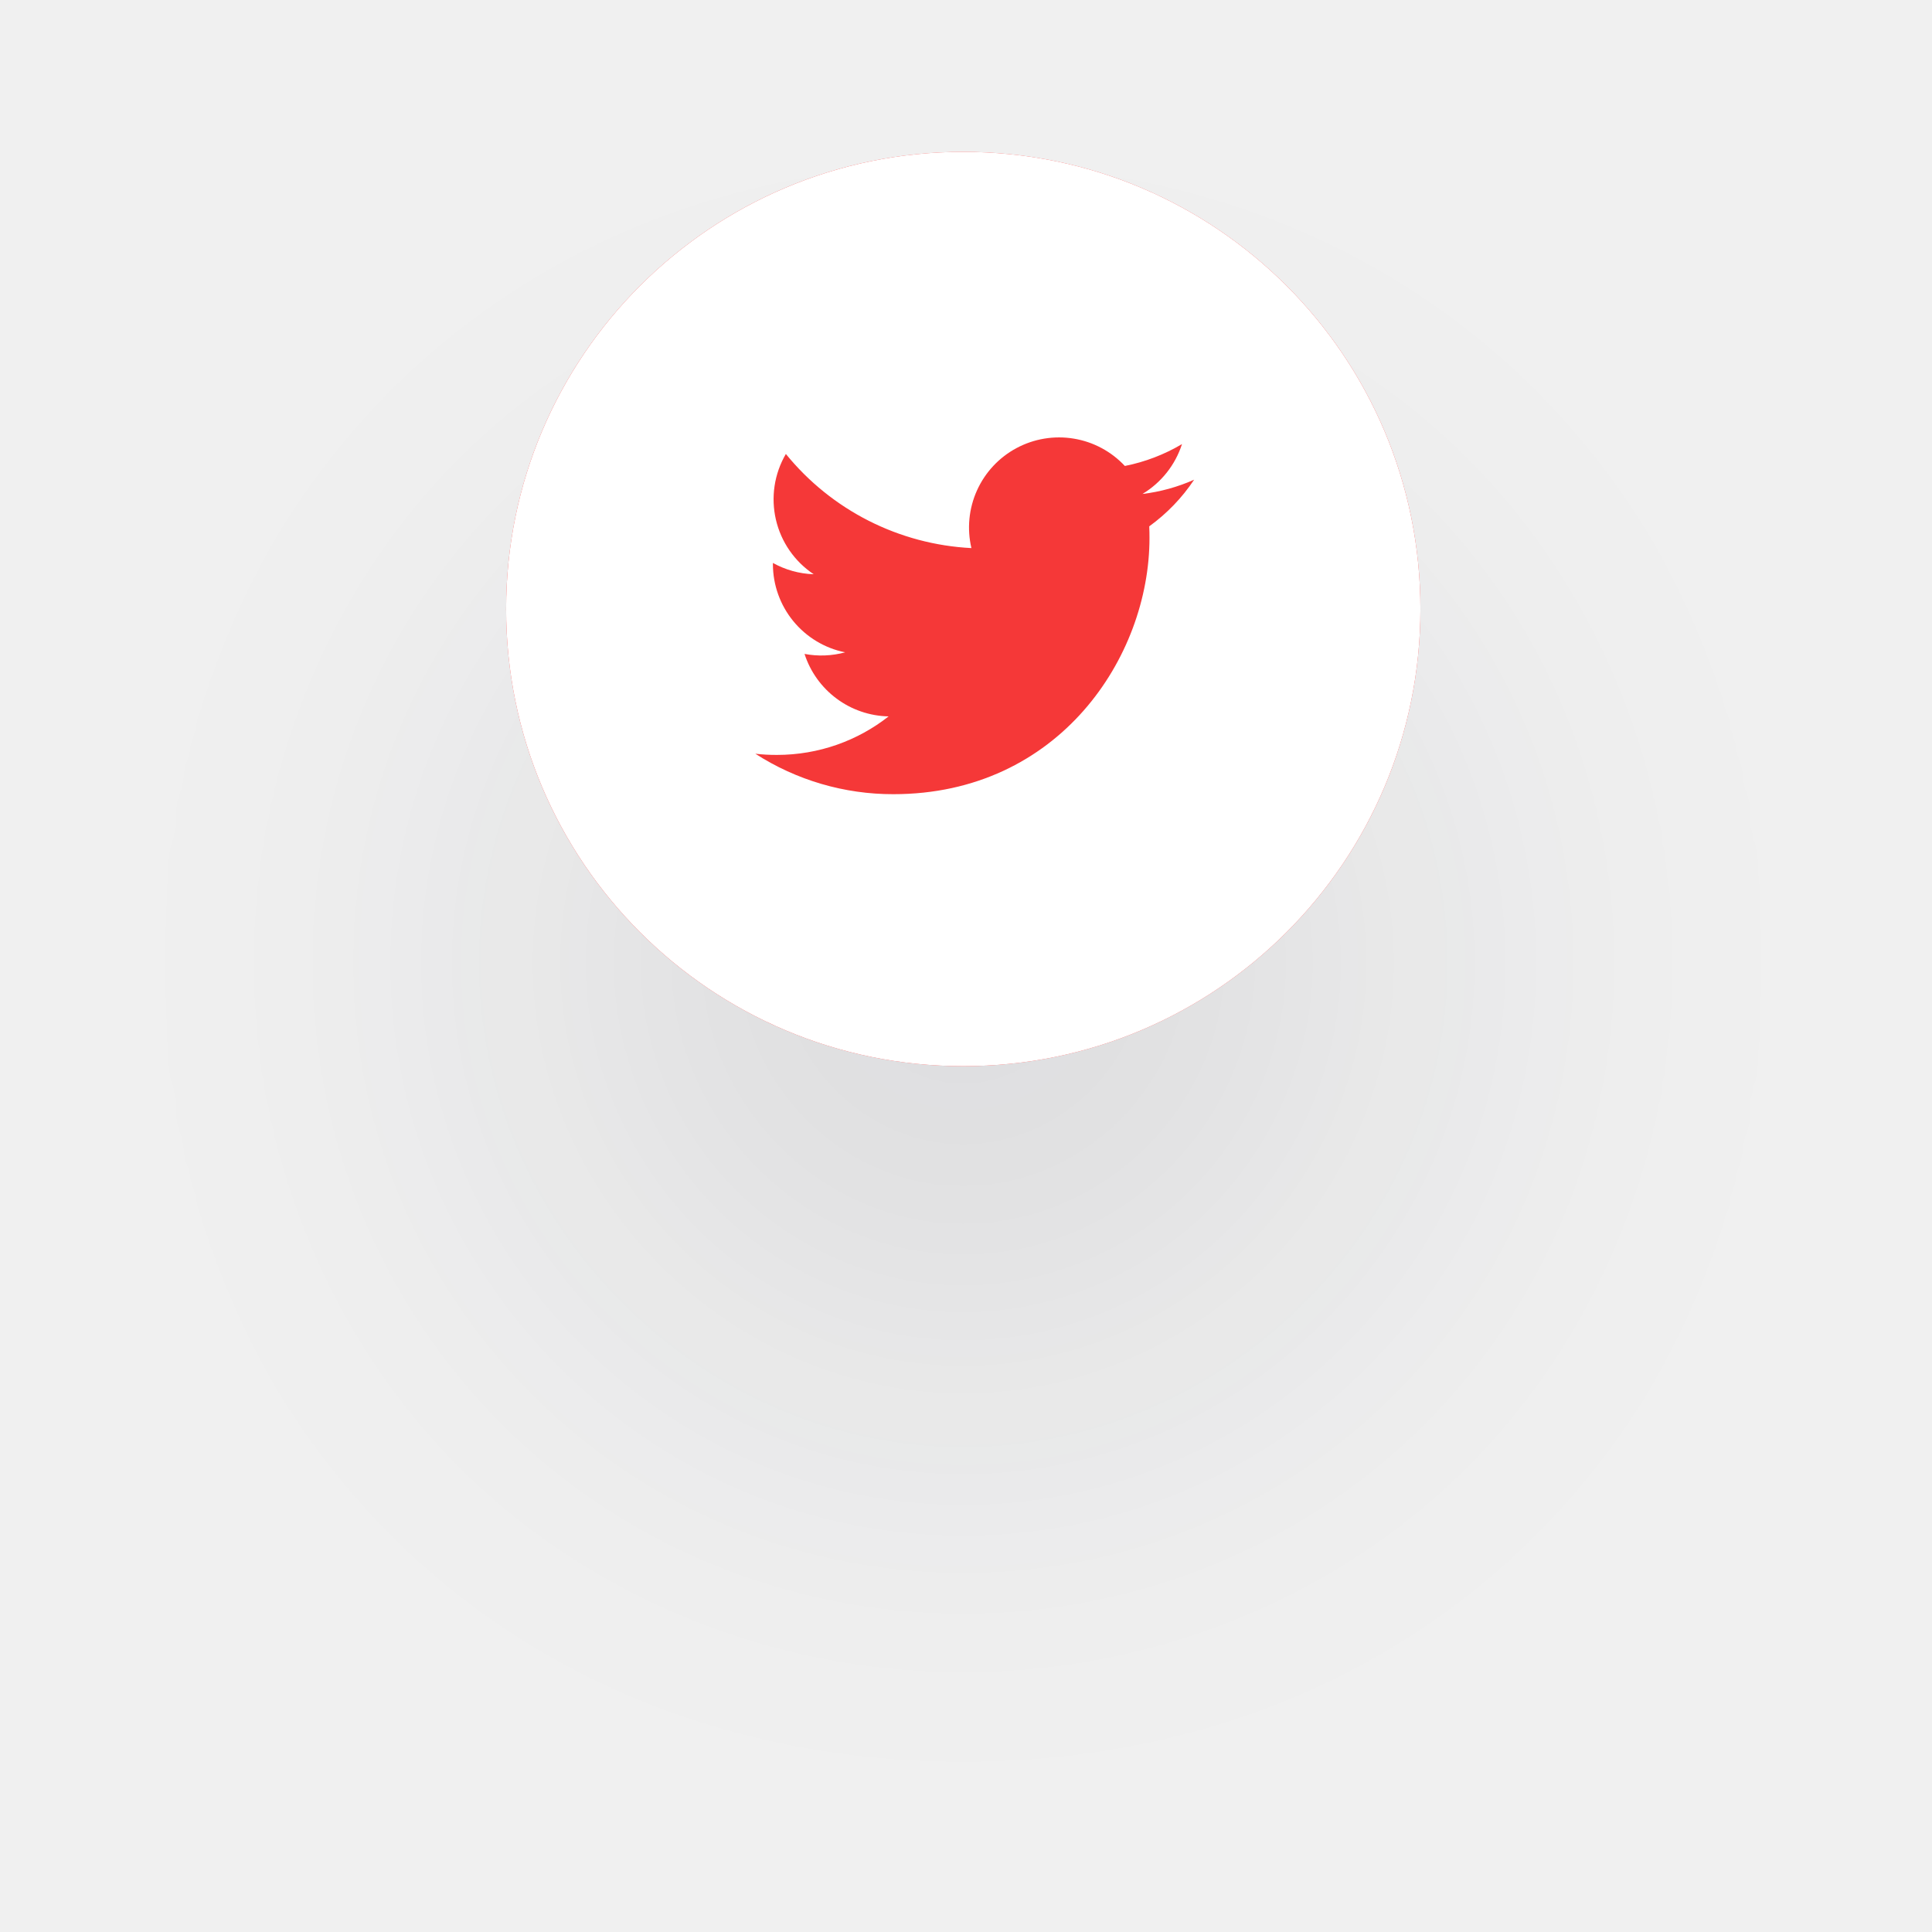
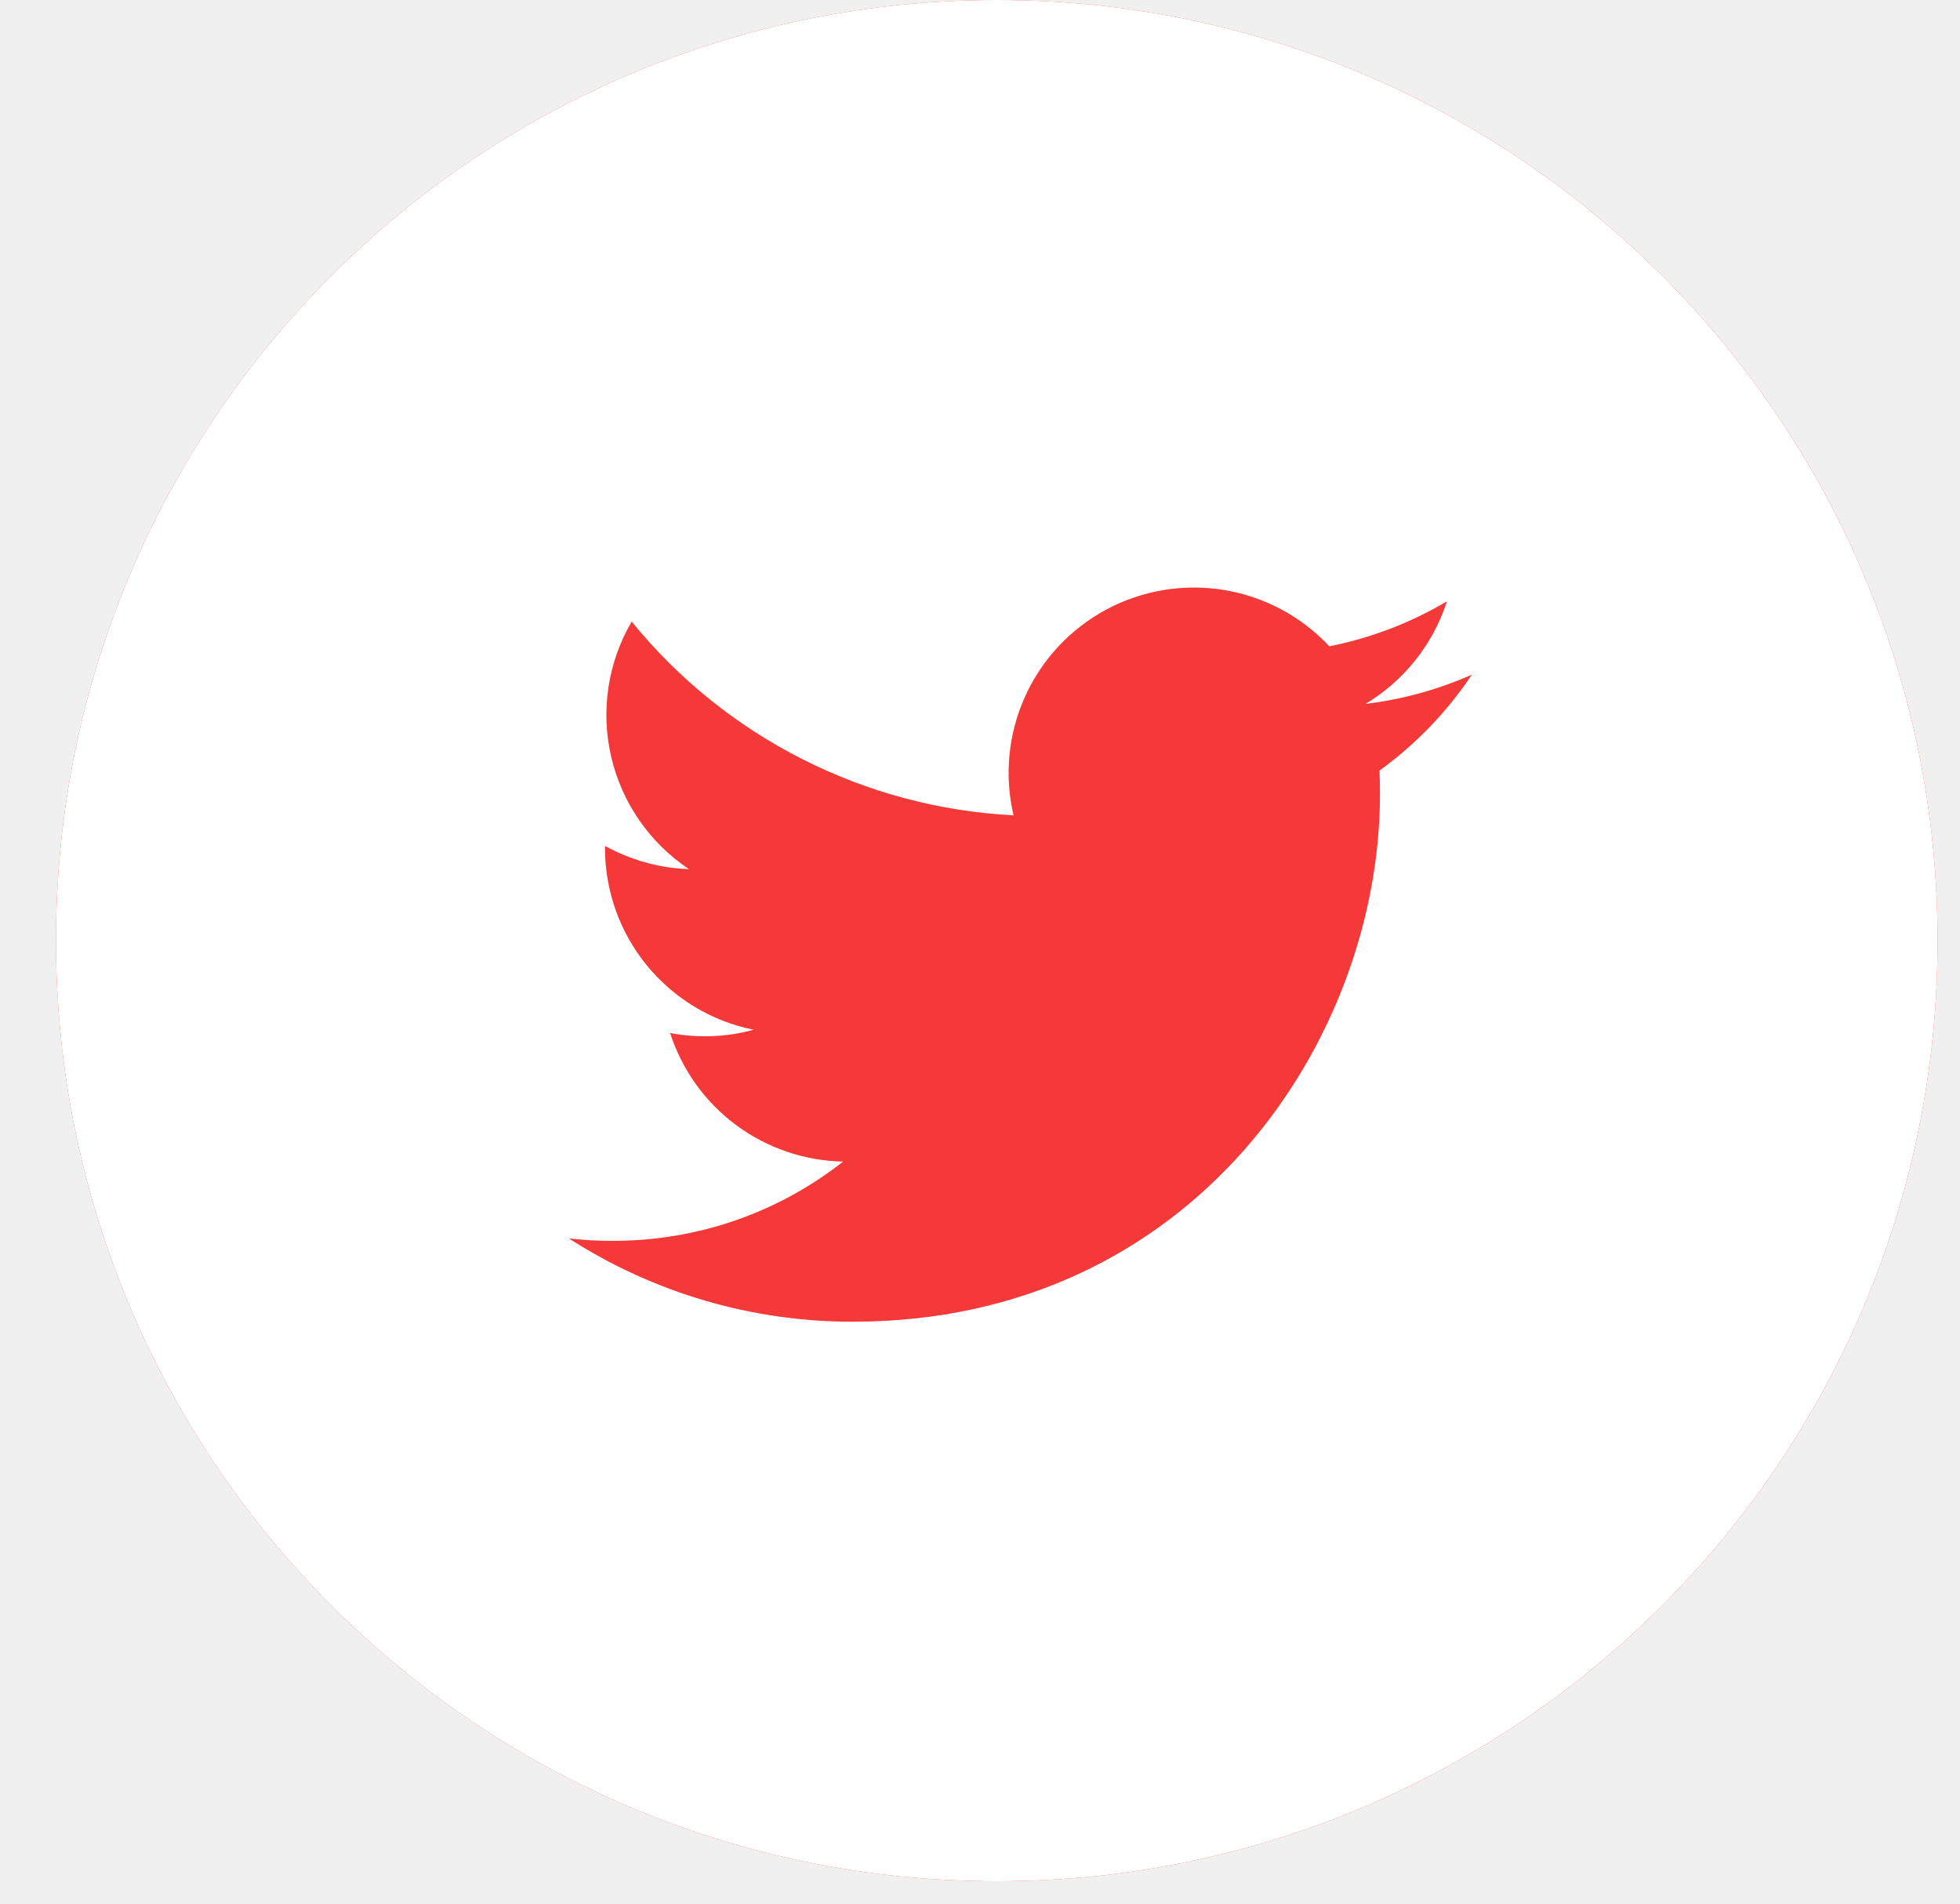
- <svg xmlns="http://www.w3.org/2000/svg" width="71" height="71" viewBox="0 0 71 71" fill="none">
-   <g filter="url(#filter0_d_1_2472)">
-     <circle cx="35.4" cy="22.381" r="16.8" fill="#F53838" />
-   </g>
-   <path d="M35.4 5.581C26.122 5.581 18.6 13.102 18.6 22.381C18.6 31.659 26.122 39.181 35.4 39.181C44.679 39.181 52.2 31.659 52.2 22.381C52.2 13.102 44.679 5.581 35.4 5.581ZM42.234 19.343C42.241 19.486 42.243 19.63 42.243 19.77C42.243 24.145 38.916 29.186 32.829 29.186C31.031 29.189 29.27 28.673 27.758 27.699C28.015 27.73 28.279 27.743 28.547 27.743C30.098 27.743 31.524 27.216 32.656 26.327C31.966 26.313 31.297 26.085 30.744 25.673C30.19 25.262 29.778 24.688 29.566 24.031C30.061 24.125 30.572 24.105 31.058 23.973C30.309 23.822 29.636 23.416 29.152 22.825C28.668 22.233 28.404 21.493 28.404 20.729V20.688C28.85 20.935 29.361 21.086 29.903 21.103C29.201 20.636 28.704 19.918 28.514 19.096C28.324 18.274 28.454 17.411 28.88 16.683C29.711 17.705 30.747 18.541 31.922 19.137C33.097 19.733 34.384 20.075 35.699 20.142C35.532 19.432 35.604 18.687 35.904 18.022C36.204 17.357 36.715 16.81 37.358 16.466C38.002 16.122 38.74 16 39.46 16.119C40.18 16.237 40.84 16.591 41.338 17.124C42.078 16.977 42.789 16.705 43.438 16.32C43.191 17.087 42.674 17.738 41.984 18.153C42.64 18.074 43.28 17.897 43.884 17.629C43.441 18.294 42.882 18.874 42.234 19.343Z" fill="white" />
-   <defs>
-     <filter id="filter0_d_1_2472" x="0.6" y="0.581" width="69.6" height="69.6" filterUnits="userSpaceOnUse" color-interpolation-filters="sRGB">
-       <feFlood flood-opacity="0" result="BackgroundImageFix" />
-       <feColorMatrix in="SourceAlpha" type="matrix" values="0 0 0 0 0 0 0 0 0 0 0 0 0 0 0 0 0 0 127 0" result="hardAlpha" />
-       <feOffset dy="13" />
-       <feGaussianBlur stdDeviation="9" />
-       <feColorMatrix type="matrix" values="0 0 0 0 0.066 0 0 0 0 0.073 0 0 0 0 0.138 0 0 0 0.08 0" />
-       <feBlend mode="normal" in2="BackgroundImageFix" result="effect1_dropShadow_1_2472" />
-       <feBlend mode="normal" in="SourceGraphic" in2="effect1_dropShadow_1_2472" result="shape" />
-     </filter>
-   </defs>
+ <svg xmlns="http://www.w3.org/2000/svg" width="35" height="34" viewBox="0 0 35 34" fill="none">
+   <path d="M17.8 33.6C27.078 33.6 34.6 26.078 34.6 16.8C34.6 7.522 27.078 0 17.8 0C8.522 0 1 7.522 1 16.8C1 26.078 8.522 33.6 17.8 33.6Z" fill="#F53838" />
+   <path d="M17.8 0C8.521 0 1 7.522 1 16.8C1 26.078 8.521 33.6 17.8 33.6C27.078 33.6 34.6 26.078 34.6 16.8C34.6 7.522 27.078 0 17.8 0ZM24.634 13.762C24.641 13.905 24.642 14.049 24.642 14.189C24.642 18.564 21.316 23.606 15.229 23.606C13.431 23.609 11.67 23.092 10.158 22.118C10.415 22.15 10.679 22.162 10.947 22.162C12.498 22.162 13.924 21.635 15.056 20.746C14.366 20.733 13.697 20.504 13.143 20.093C12.589 19.681 12.178 19.107 11.966 18.45C12.461 18.544 12.972 18.525 13.458 18.392C12.709 18.241 12.036 17.835 11.552 17.244C11.068 16.652 10.804 15.912 10.803 15.148V15.108C11.25 15.354 11.761 15.505 12.303 15.523C11.601 15.055 11.104 14.337 10.914 13.515C10.723 12.694 10.854 11.83 11.28 11.102C12.111 12.124 13.147 12.96 14.322 13.556C15.497 14.152 16.784 14.495 18.099 14.562C17.932 13.852 18.004 13.106 18.304 12.442C18.604 11.777 19.115 11.23 19.758 10.885C20.401 10.541 21.14 10.419 21.86 10.538C22.579 10.657 23.24 11.01 23.738 11.543C24.478 11.396 25.189 11.125 25.838 10.74C25.591 11.507 25.074 12.158 24.384 12.572C25.04 12.493 25.68 12.317 26.284 12.049C25.84 12.713 25.282 13.294 24.634 13.762Z" fill="white" />
</svg>
